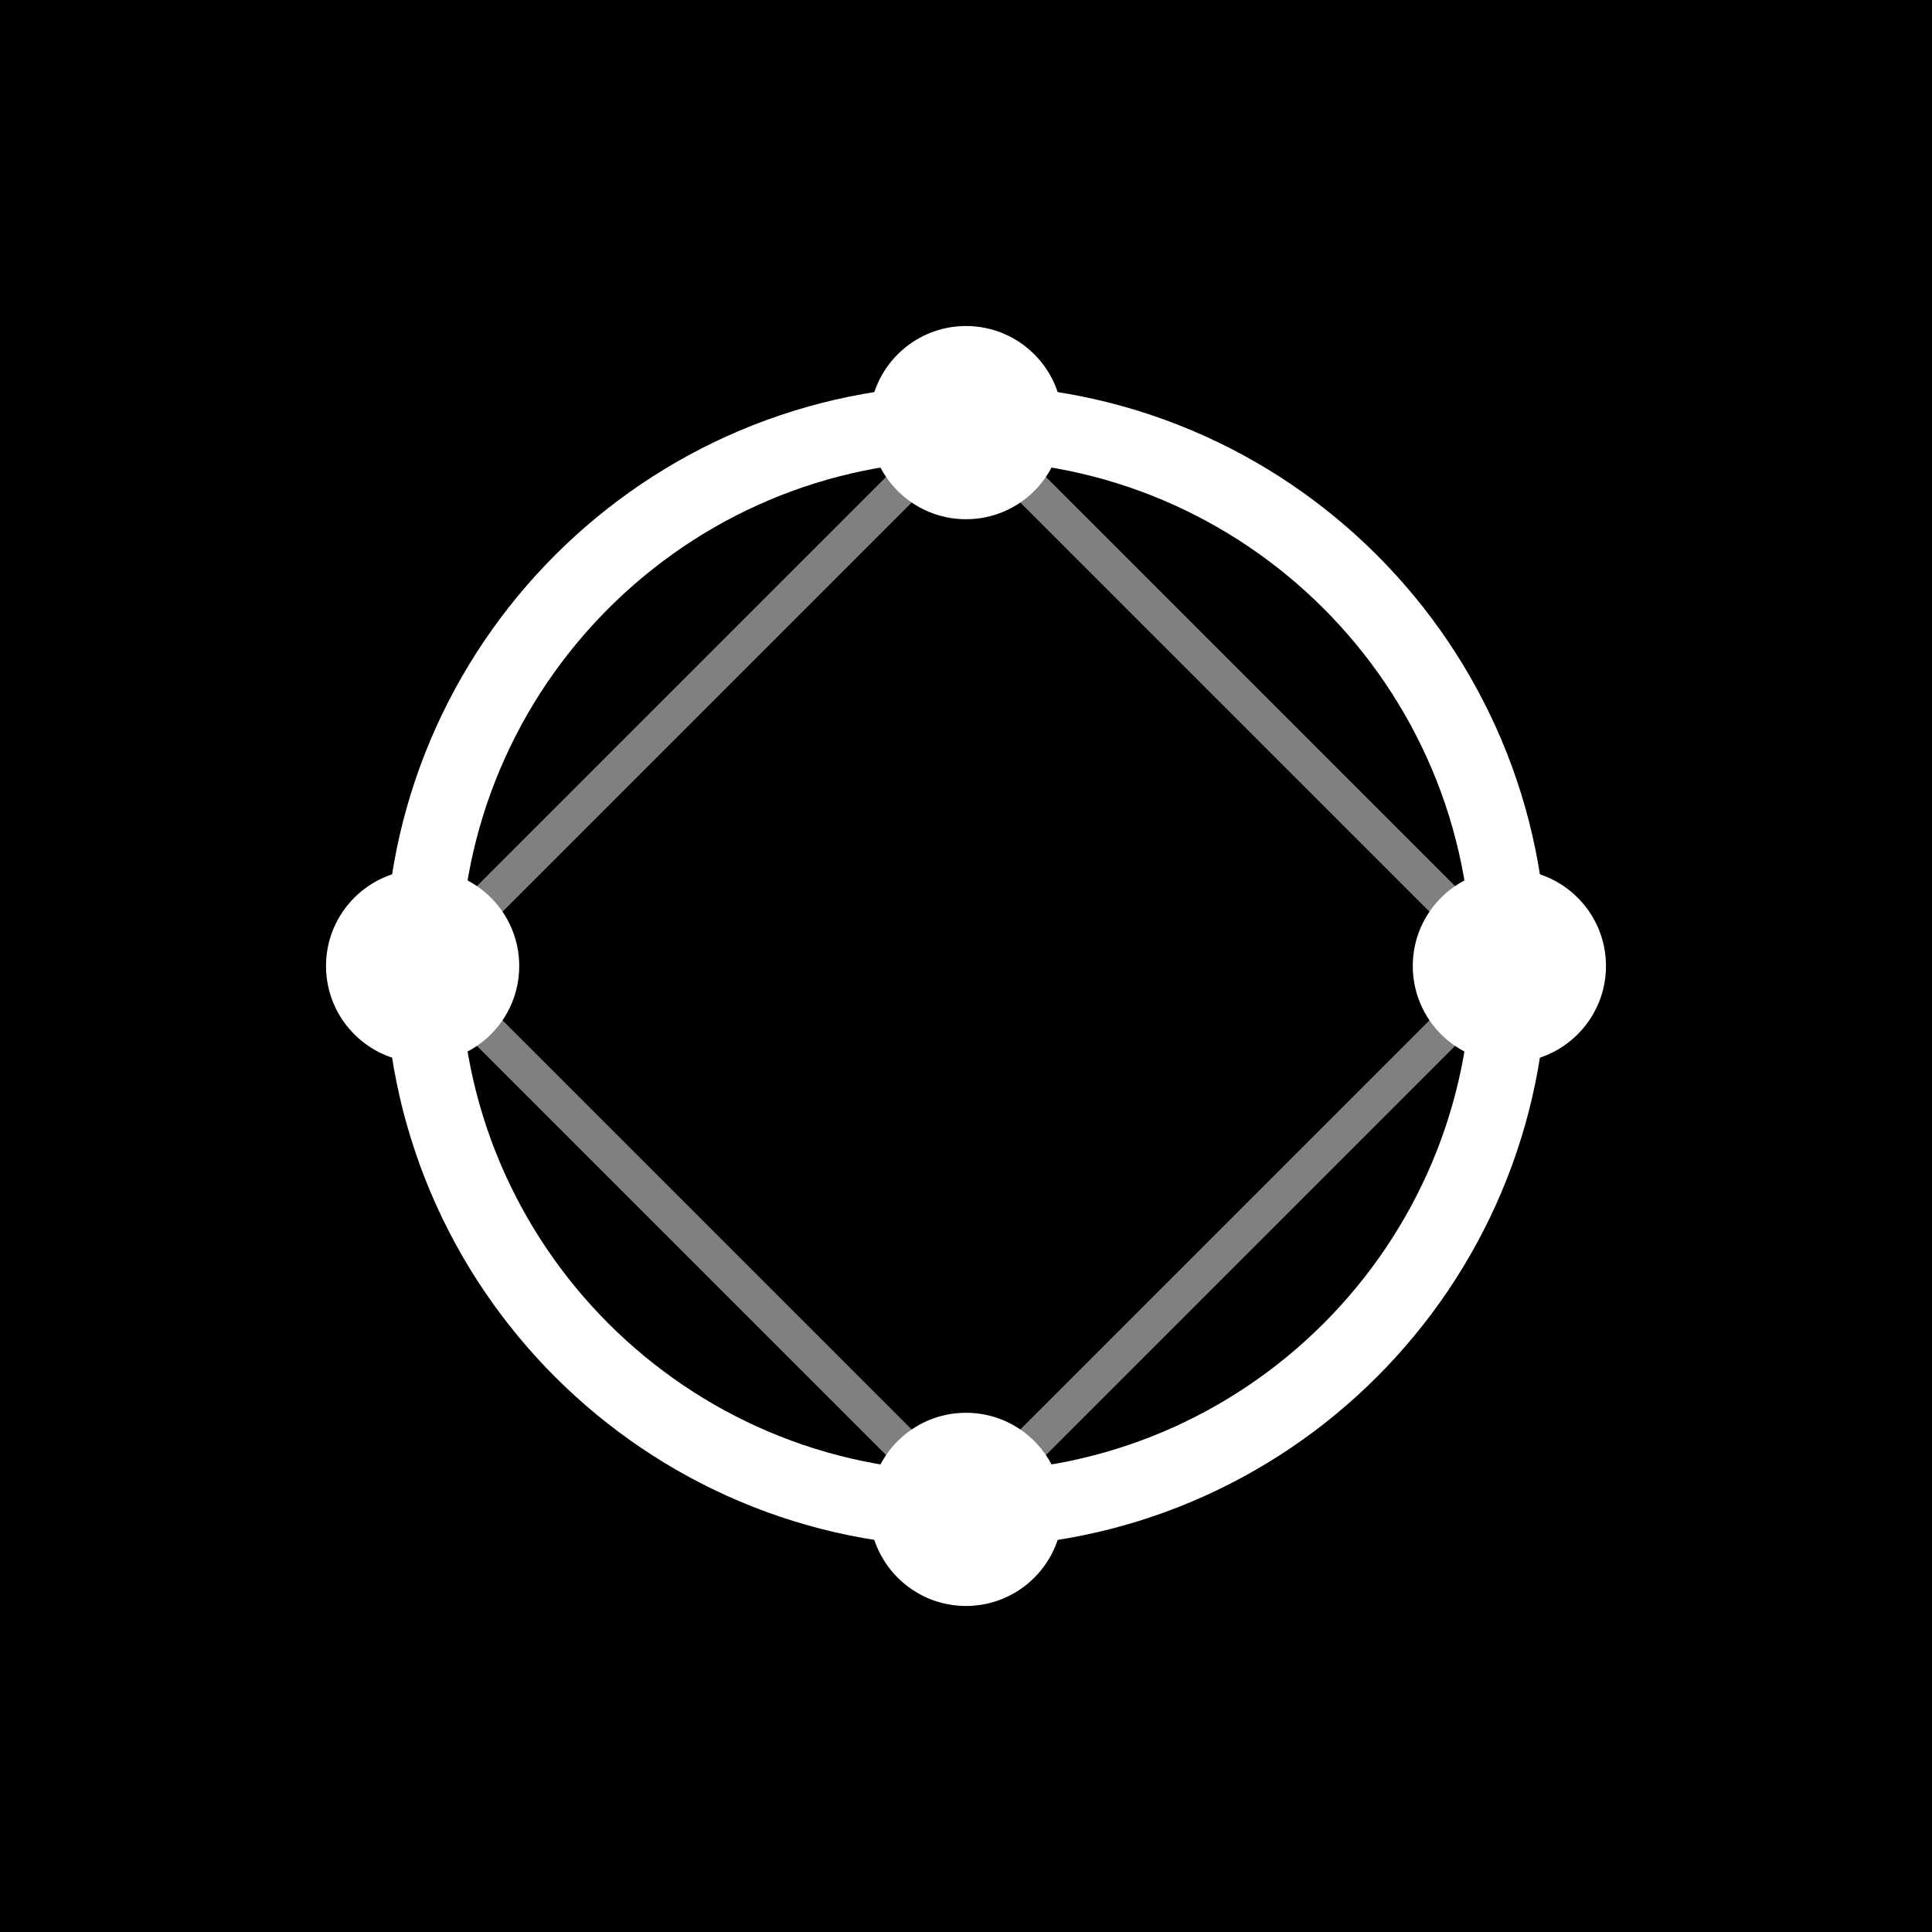
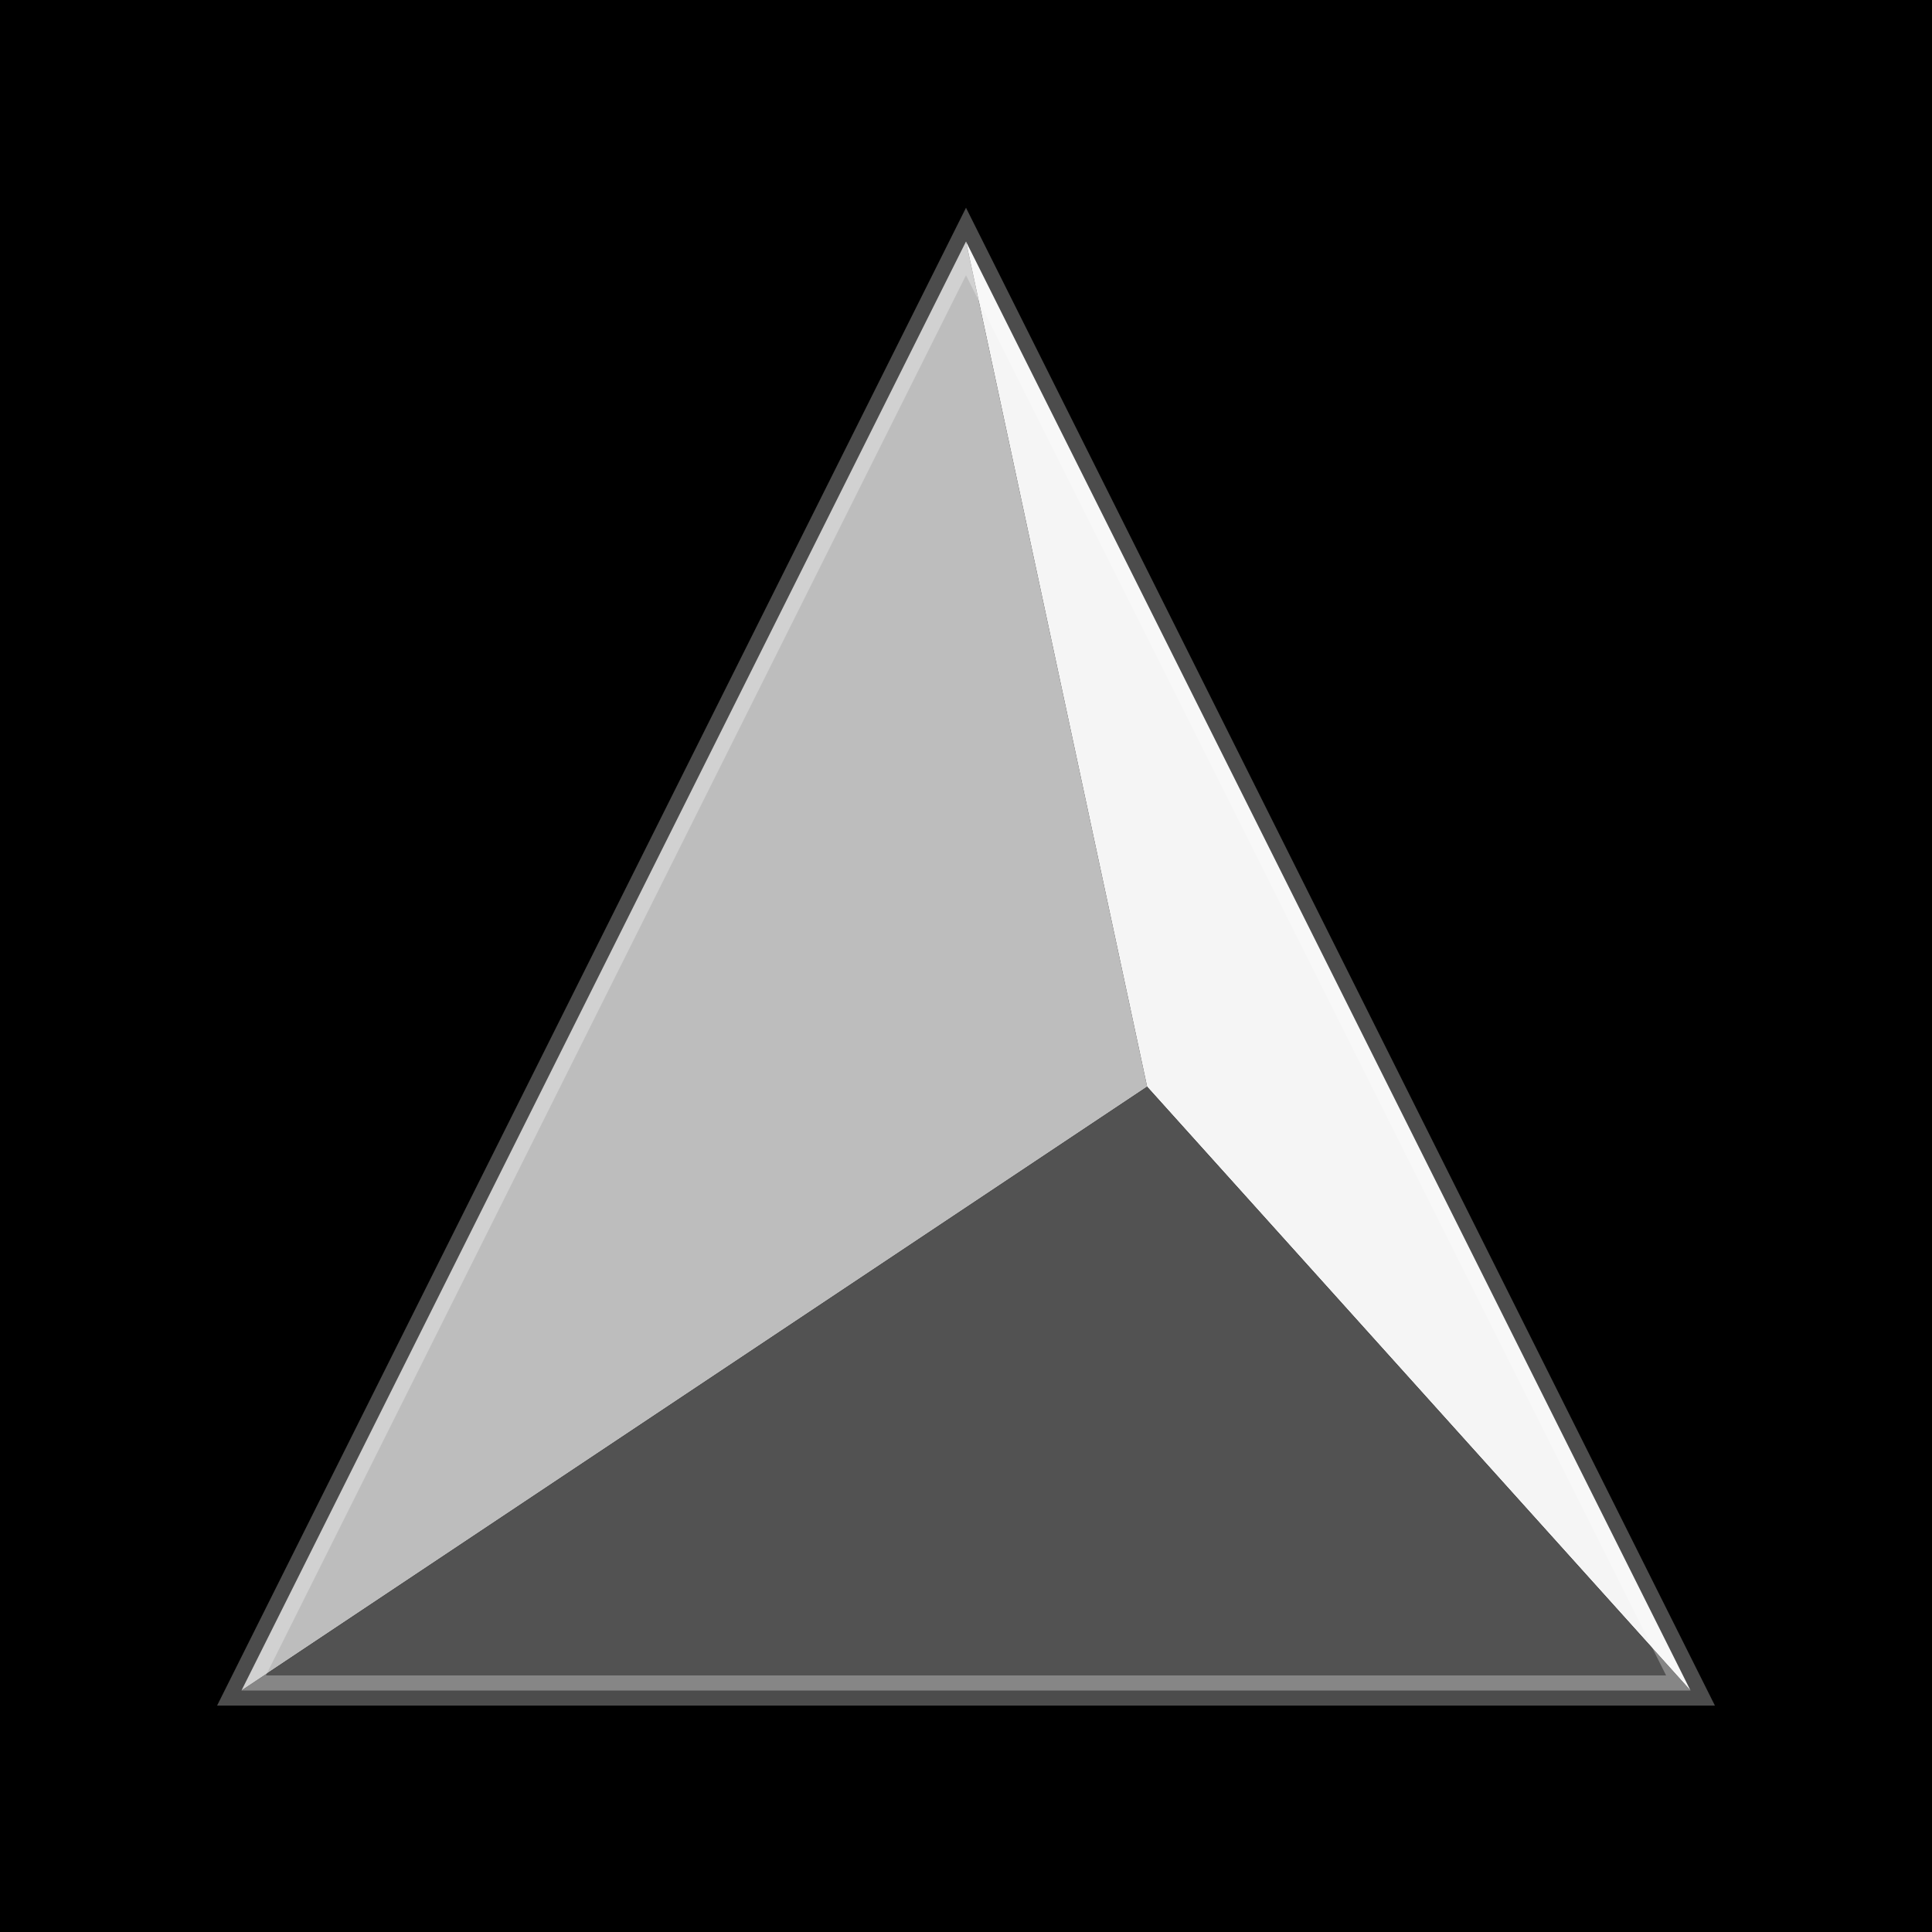
<svg xmlns="http://www.w3.org/2000/svg" viewBox="0 0 32 32">
  <rect width="32" height="32" fill="#000" />
-   <circle cx="16" cy="16" r="9" fill="none" stroke="#fff" stroke-width="1.25" />
-   <circle cx="16" cy="7" r="1.6" fill="#fff" />
-   <circle cx="25" cy="16" r="1.6" fill="#fff" />
-   <circle cx="16" cy="25" r="1.6" fill="#fff" />
-   <circle cx="7" cy="16" r="1.6" fill="#fff" />
-   <line x1="16" y1="7" x2="25" y2="16" stroke="#fff" stroke-width="0.6" opacity="0.5" />
-   <line x1="25" y1="16" x2="16" y2="25" stroke="#fff" stroke-width="0.6" opacity="0.5" />
-   <line x1="16" y1="25" x2="7" y2="16" stroke="#fff" stroke-width="0.6" opacity="0.5" />
-   <line x1="7" y1="16" x2="16" y2="7" stroke="#fff" stroke-width="0.6" opacity="0.5" />
+   <polygon points="16,4 4,28 19,18" fill="#bdbdbd" />
+   <polygon points="16,4 28,28 19,18" fill="#f5f5f5" />
+   <polygon points="4,28 28,28 19,18" fill="#525252" />
+   <polygon points="16,4 4,28 28,28" fill="none" stroke="#fff" stroke-opacity="0.3" stroke-width="0.5" />
</svg>
